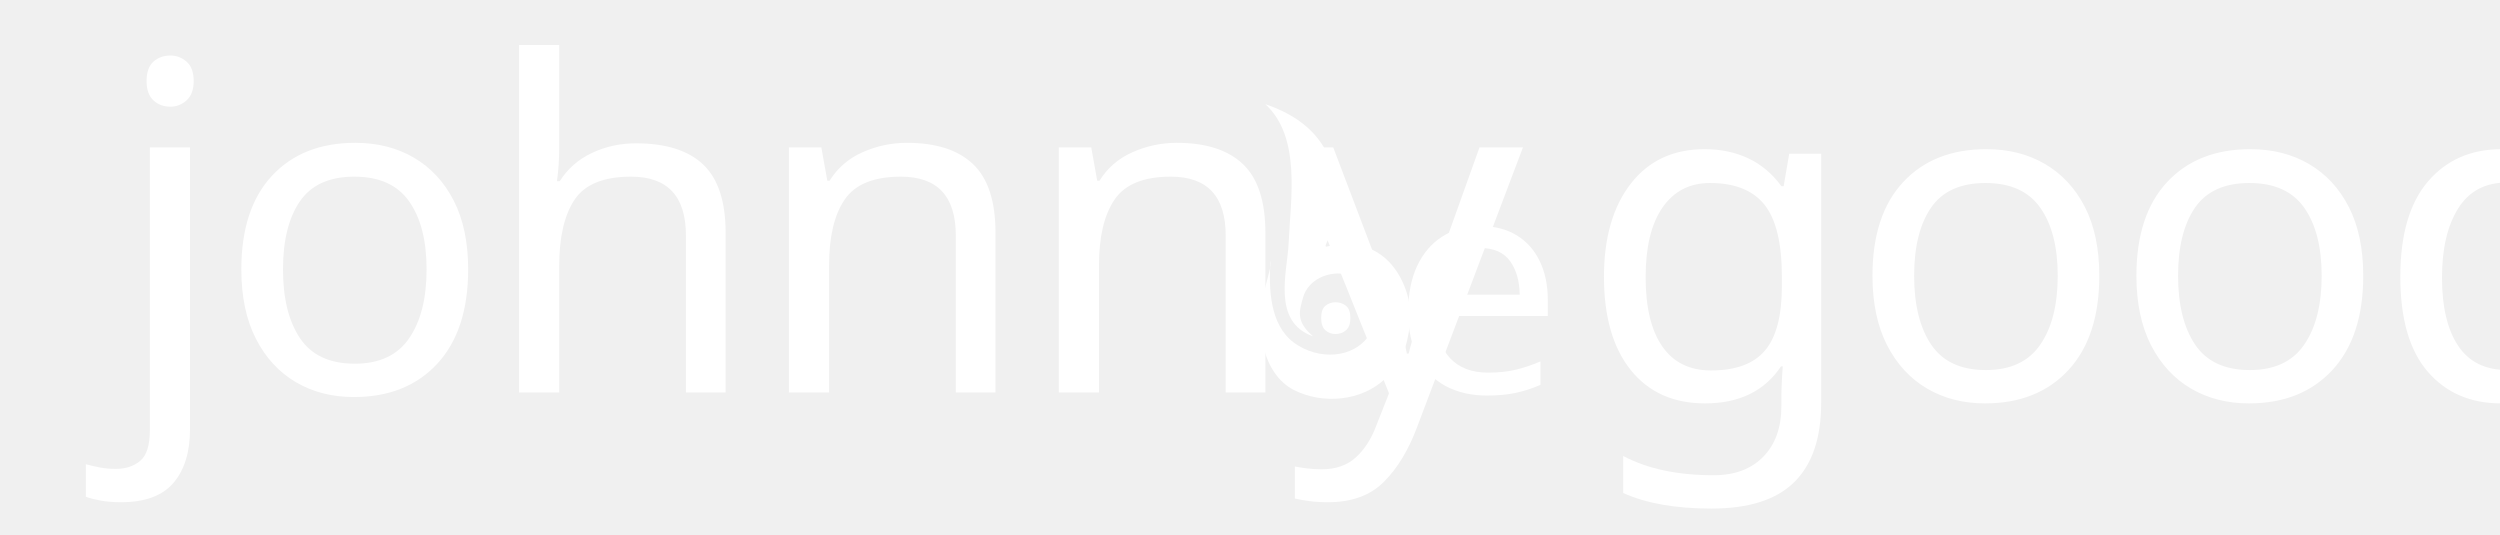
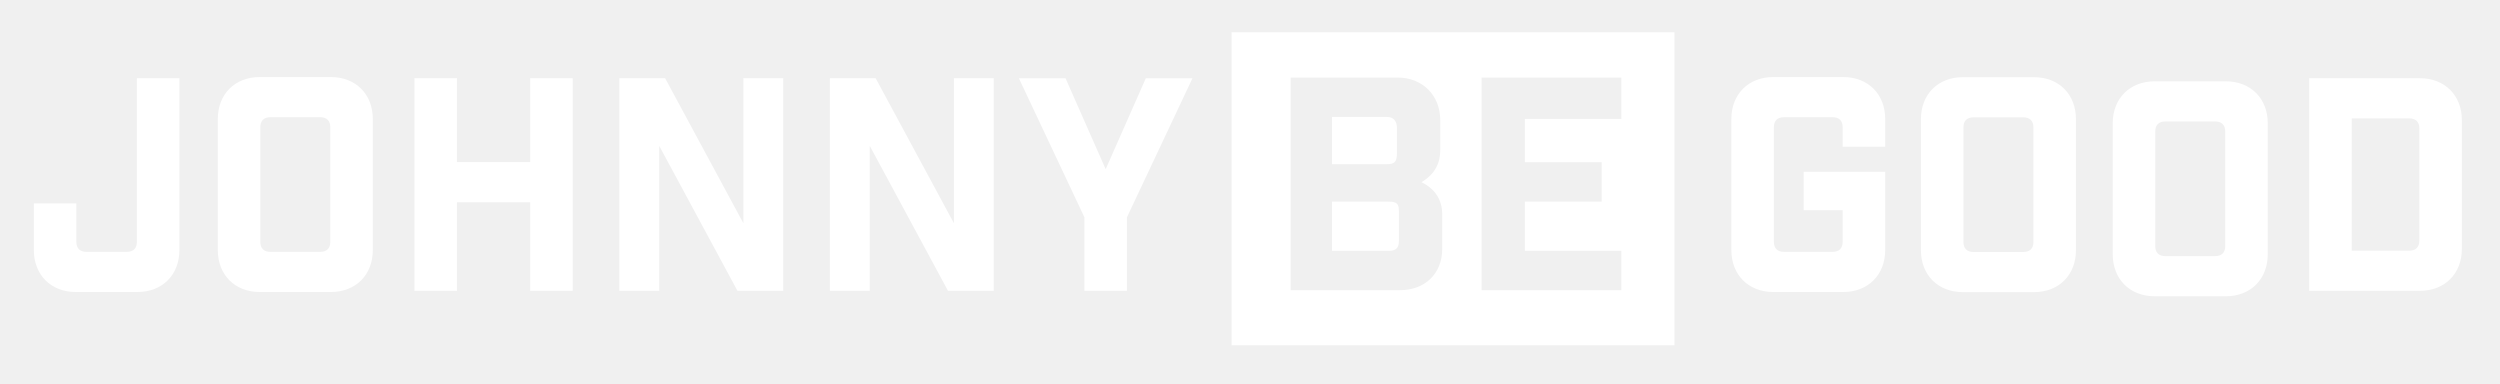
- <svg xmlns="http://www.w3.org/2000/svg" width="393.671" height="84.178" viewBox="0 0 393.671 84.178">
+ <svg xmlns="http://www.w3.org/2000/svg" width="1270" height="194.99" viewBox="0 0 1270 194.99">
+   <path fill="#fff" d="M91.138 127.039c0 12.6-8.699 21.299-21.299 21.299h-31.348c-12.6 0-21.299-8.699-21.299-21.299v-23.699h21.599v19.499c0 3.3 1.8 5.101 5.1 5.101h20.55c3.3 0 5.1-1.801 5.1-5.101v-83.097h21.599v87.297zM168.088 39.143c12.6 0 21.3 8.7 21.3 21.299v66.598c0 12.6-8.7 21.299-21.3 21.299h-36.148c-12.6 0-21.299-8.699-21.299-21.299v-66.599c0-12.599 8.699-21.299 21.299-21.299h36.148zm-.299 25.499c0-3.3-1.8-5.1-5.1-5.1h-25.349c-3.301 0-5.101 1.8-5.101 5.1v58.197c0 3.3 1.8 5.101 5.101 5.101h25.349c3.3 0 5.1-1.801 5.1-5.101v-58.197zM210.539 39.742h21.599v42.599h37.199v-42.599h21.599v107.996h-21.599v-44.998h-37.199v44.998h-21.599v-107.996zM397.882 39.742v107.996h-23.249l-39.748-73.647v73.647h-20.249v-107.996h23.249l39.748 73.647v-73.647h20.249zM504.833 39.742v107.996h-23.249l-39.748-73.647v73.647h-20.249v-107.996h23.249l39.748 73.647v-73.647h20.249zM550.884 147.738v-37.348l-33.298-70.647h23.698l20.399 46.198 20.399-46.198h23.699l-33.299 70.647v37.349h-21.598z" />
  <g fill="#fff">
-     <text transform="translate(17.47 61.803)" font-family="'Bariol-Bold'" font-size="72" letter-spacing="-2">johnny</text>
-     <path d="M206.774 52.965c-2.837-2.407-2.119-4.104-1.603-6.049.776-2.924 4.177-4.439 7.207-3.638 3.976 1.053 5.306 6.231 3.292 9.39-2.454 3.848-8.1 4.097-11.907 1.296-3.843-2.828-3.99-8.602-3.699-12.904.387 1.748-2.792 7.029-1.023 13.901.676 2.629 2.231 5.198 4.69 6.445 4.539 2.303 10.628 1.787 14.374-1.752 2.659-2.513 3.482-5.068 3.925-8.676.459-3.731-1.323-8.473-4.449-10.752-2.332-1.7-5.004-2.258-8.669-1.396-.876.205 1.937-3.206 1.854-6.71-.189-8.016-3.77-13.086-11.525-15.722 5.667 5.185 3.993 14.872 3.675 21.952-.201 4.458-2.681 12.331 3.858 14.615z" />
-     <text transform="translate(248.62 62.803)" font-family="'Bariol-Bold'" font-size="72" letter-spacing="-2">good</text>
-     <text transform="translate(219.102 61.803)" font-family="'Bariol-Bold'" font-size="48">e</text>
-     <text transform="translate(205.374 52.081)" font-family="'Bariol-Bold'" font-size="37.056" letter-spacing="-1">.</text>
+     <path d="M625.643 16.405v159h225v-159h-225zm107 110.034c0 12.6-8.811 20.966-21.41 20.966h-55.59v-108h54.39c12.6 0 21.61 9.037 21.61 21.637v15.299c0 6.45-2.65 12.149-9.549 16.2 7.5 3.6 10.549 9.749 10.549 16.199v17.699zm91-66.034h-49v22h39v20h-39v25h49v20h-71v-108h71v21zM704.033 102.405h-27.39v25h29.189c3.3 0 4.811-1.566 4.811-4.866v-15.6c0-4.499-2.41-4.534-6.61-4.534zM709.643 77.841v-12.9c0-3.3-1.71-5.536-5.01-5.536h-27.99v24h27.99c3.9 0 5.01-1.364 5.01-5.564z" />
  </g>
+   <path fill="#fff" d="M936.079 64.642c0-3.3-1.8-5.1-5.101-5.1h-24.749c-3.3 0-5.1 1.8-5.1 5.1v58.197c0 3.3 1.8 5.101 5.1 5.101h24.749c3.301 0 5.101-1.801 5.101-5.101v-16.049h-19.8v-19.499h41.398v39.748c0 12.6-8.699 21.299-21.299 21.299h-35.548c-12.6 0-21.299-8.699-21.299-21.299v-66.598c0-12.599 8.699-21.299 21.299-21.299h35.549c12.6 0 21.299 8.7 21.299 21.299v14.1h-21.599v-9.899zM1229.325 39.742c12.599 0 21.299 8.7 21.299 21.3v65.397c0 12.6-8.7 21.299-21.299 21.299h-56.248v-107.996h56.248zm-5.401 87.597c3.3 0 5.1-1.8 5.1-5.1v-56.998c0-3.3-1.8-5.1-5.1-5.1h-29.249v67.197h29.249zM1033.278 39.21c12.6 0 21.3 8.7 21.3 21.299v66.598c0 12.6-8.7 21.299-21.3 21.299h-36.148c-12.6 0-21.299-8.699-21.299-21.299v-66.598c0-12.599 8.699-21.299 21.299-21.299h36.148zm-.3 25.499c0-3.3-1.8-5.1-5.1-5.1h-25.349c-3.301 0-5.101 1.8-5.101 5.1v58.197c0 3.3 1.8 5.101 5.101 5.101h25.349c3.3 0 5.1-1.801 5.1-5.101v-58.197zM1130.716 41.308c12.6 0 21.3 8.7 21.3 21.299v66.598c0 12.6-8.7 21.299-21.3 21.299h-36.148c-12.6 0-21.299-8.699-21.299-21.299v-66.599c0-12.599 8.699-21.299 21.299-21.299h36.148zm-.299 25.499c0-3.3-1.8-5.1-5.1-5.1h-25.349c-3.301 0-5.101 1.8-5.101 5.1v58.197c0 3.3 1.8 5.101 5.101 5.101h25.349c3.3 0 5.1-1.801 5.1-5.101v-58.197z" />
</svg>
